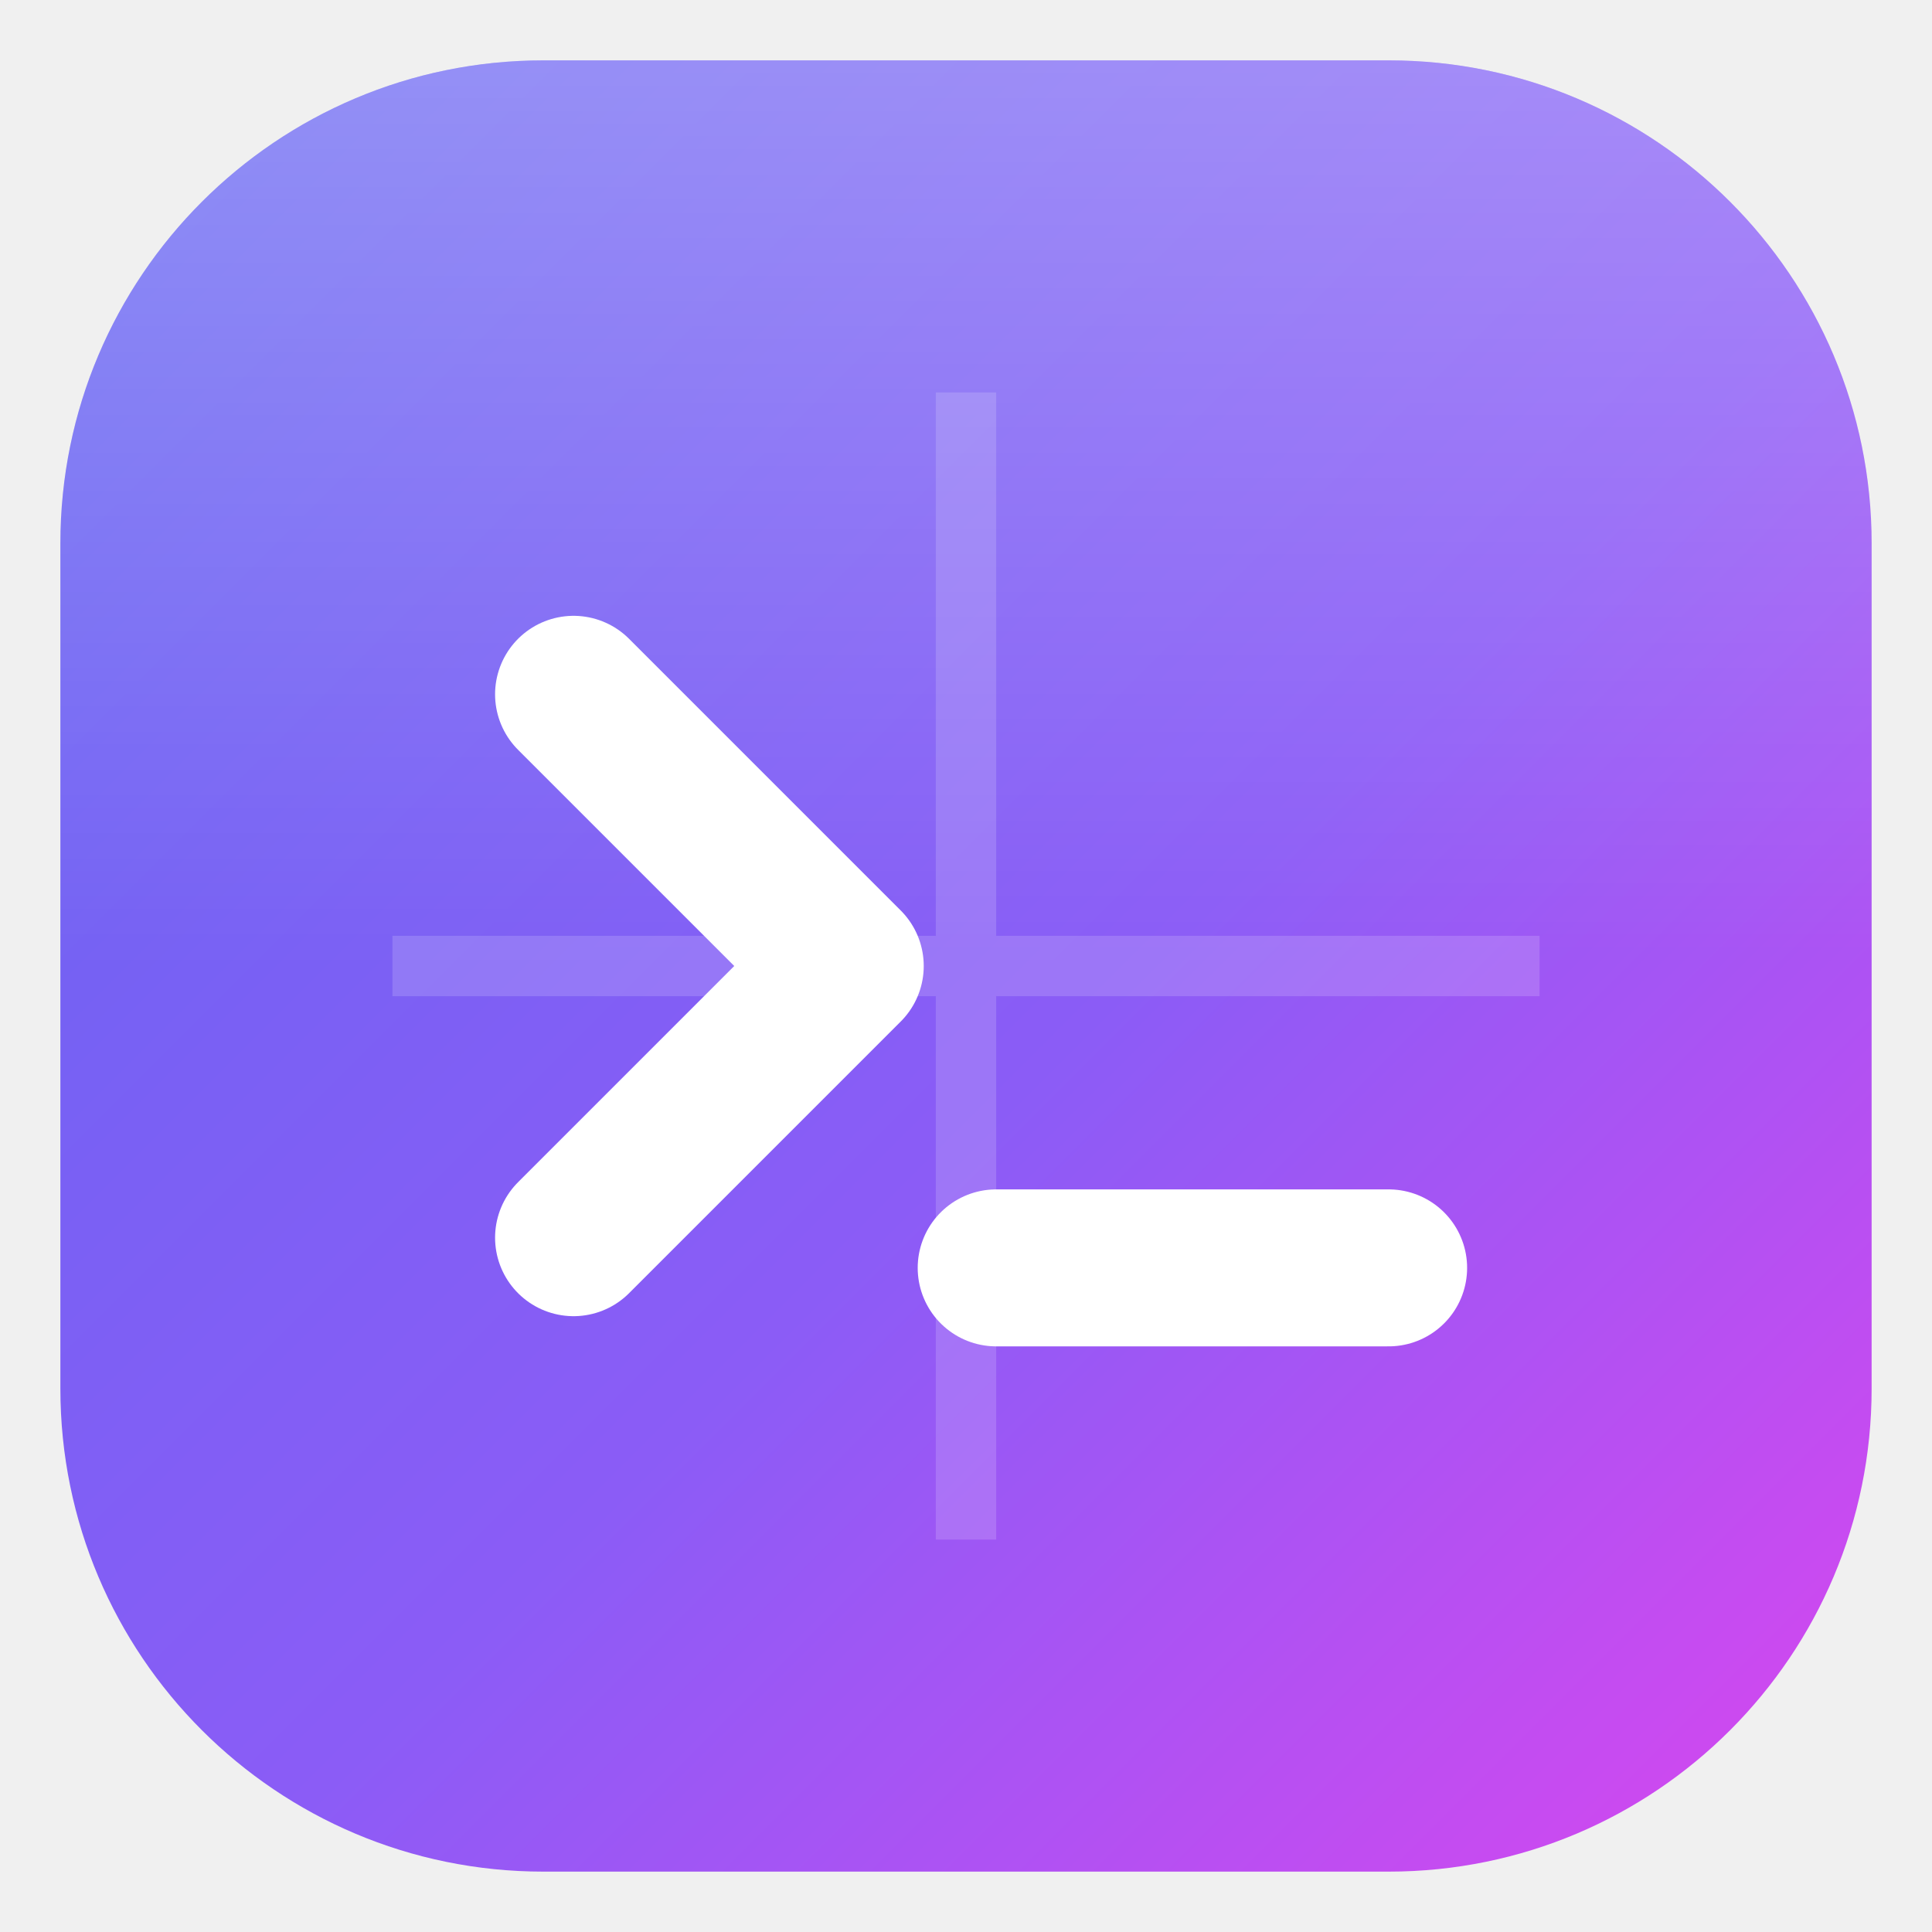
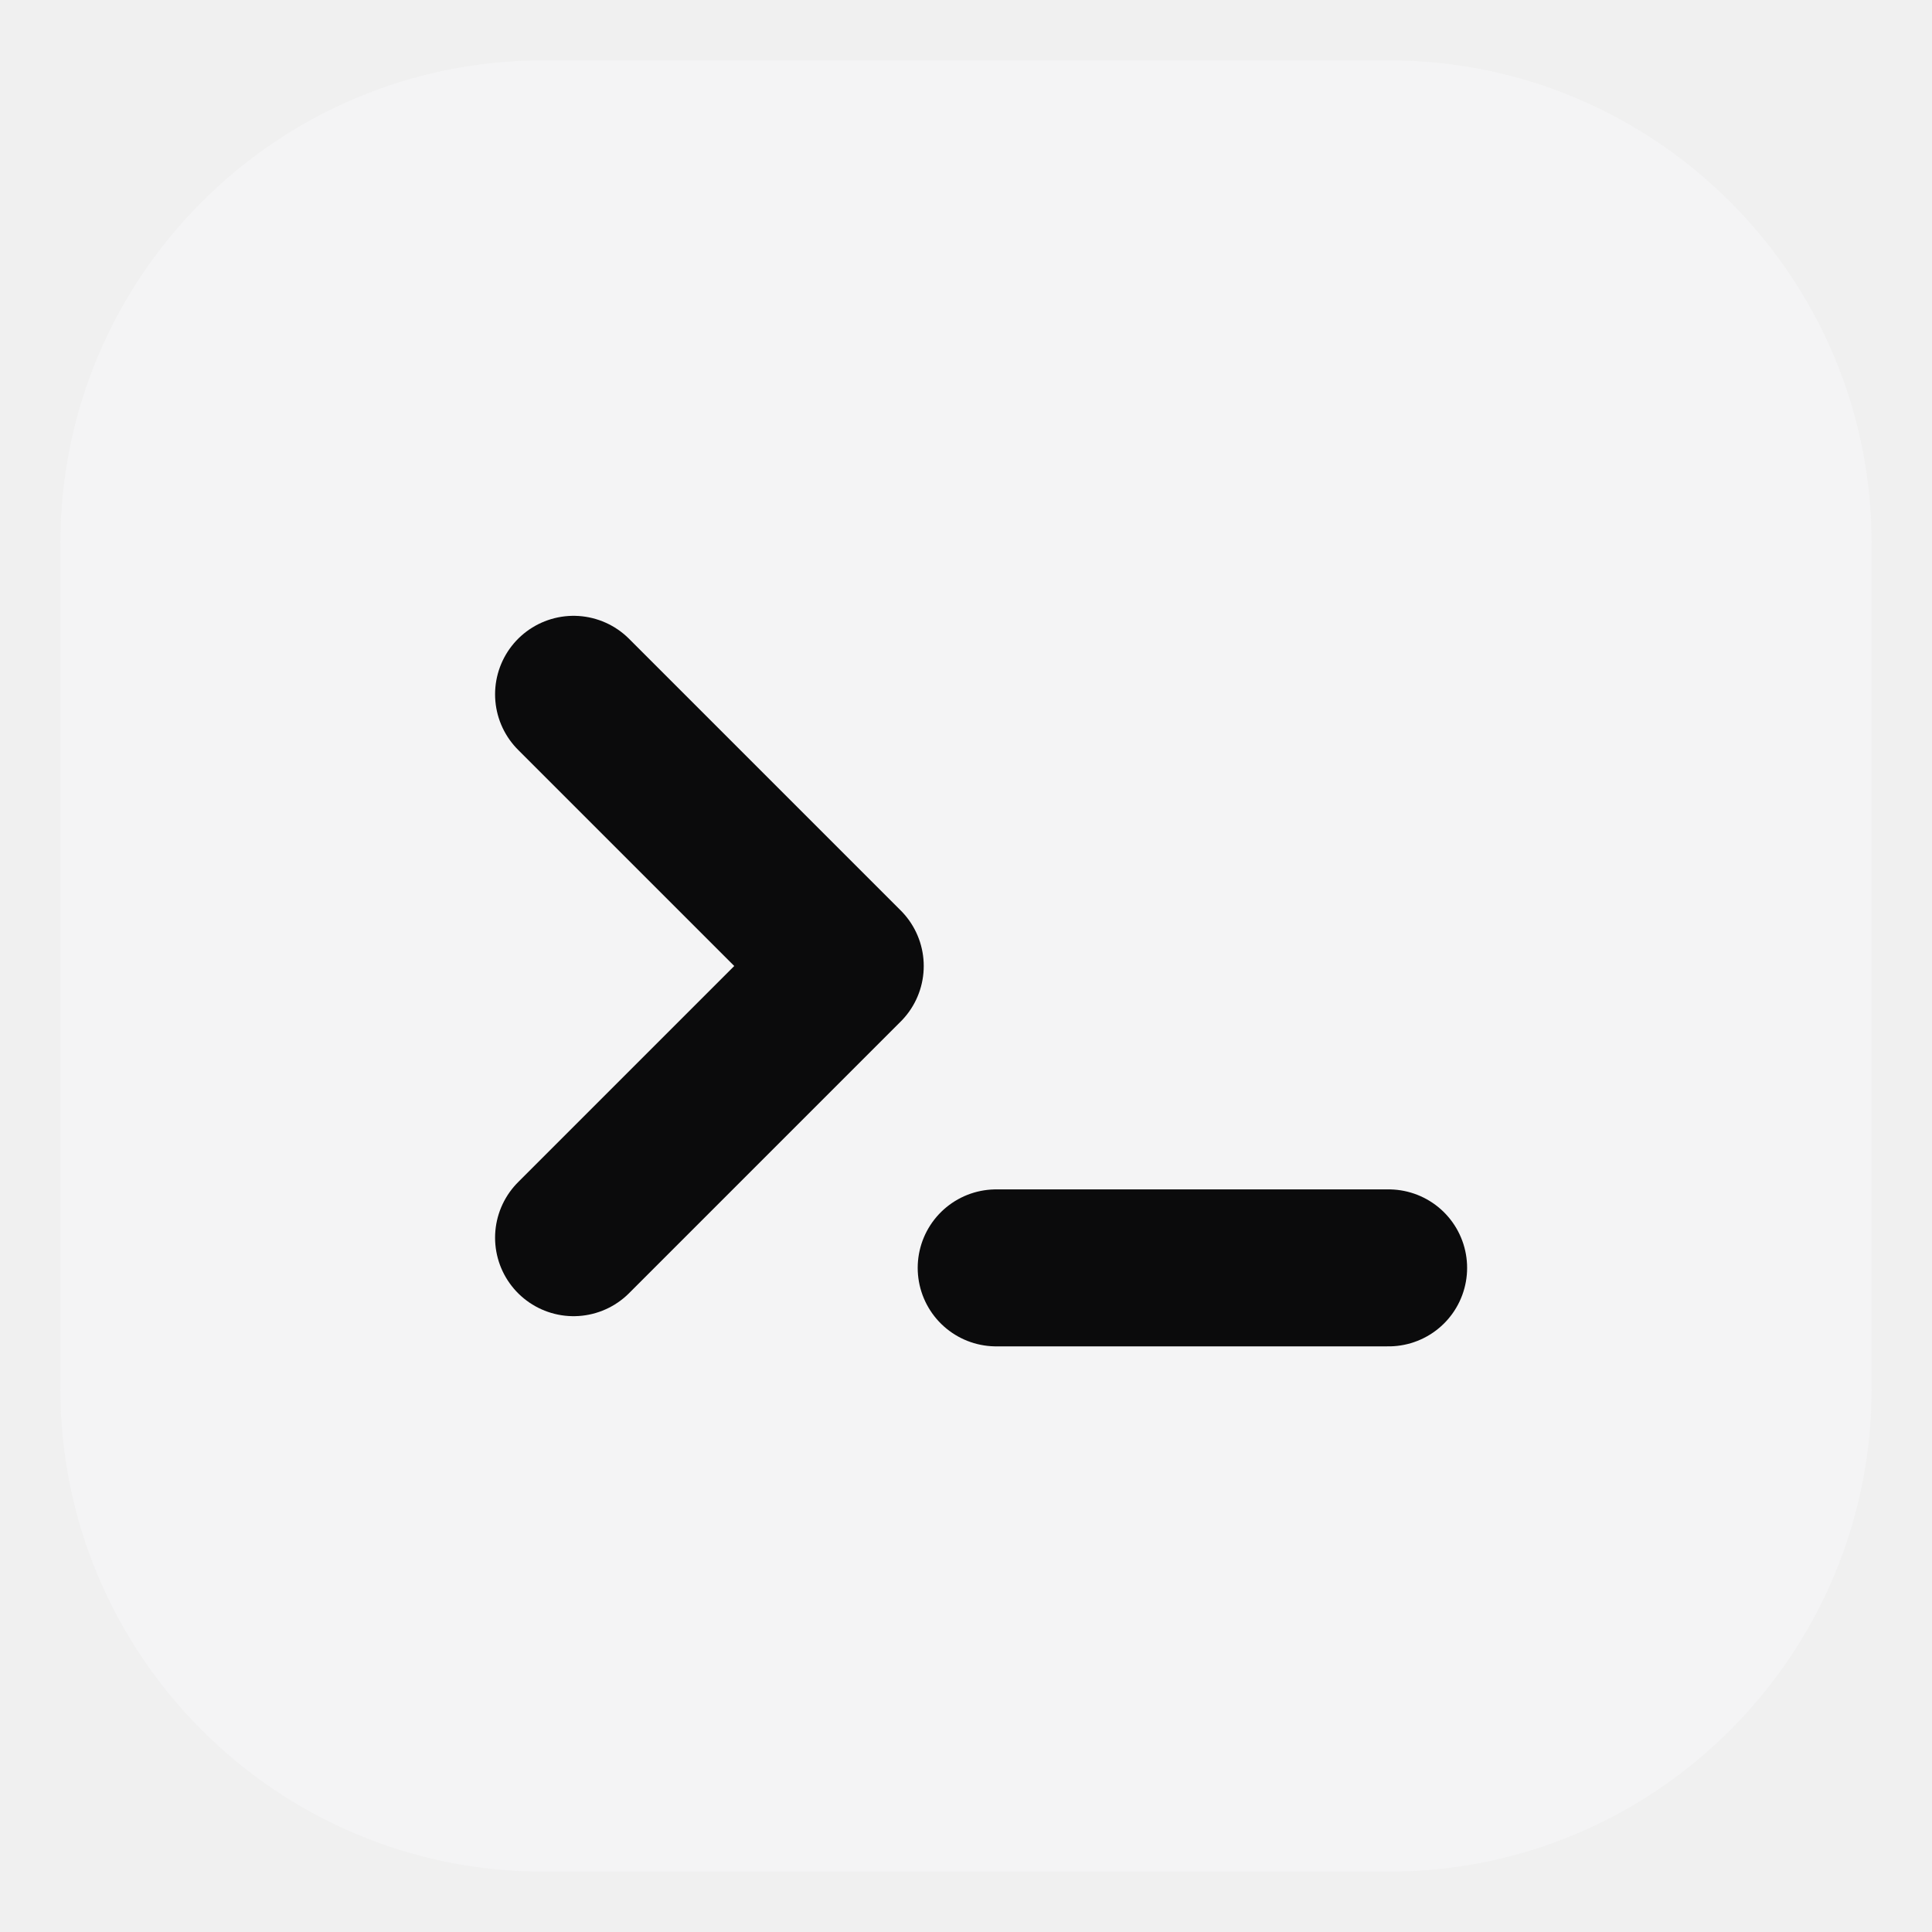
<svg xmlns="http://www.w3.org/2000/svg" width="256" height="256" viewBox="0 0 32 32">
-   <defs>
-     <linearGradient id="bg" x1="0" y1="0" x2="1" y2="1">
-       <stop offset="0" stop-color="#6366f1" />
-       <stop offset="0.55" stop-color="#8b5cf6" />
-       <stop offset="1" stop-color="#d946ef" />
-     </linearGradient>
-     <linearGradient id="shine" x1="0" y1="0" x2="0" y2="1">
-       <stop offset="0" stop-color="#ffffff" stop-opacity="0.28" />
-       <stop offset="0.5" stop-color="#ffffff" stop-opacity="0" />
-     </linearGradient>
-   </defs>
-   <rect x="1" y="1" width="30" height="30" rx="8" fill="url(#bg)" />
-   <rect x="1" y="1" width="30" height="30" rx="8" fill="url(#shine)" />
-   <path d="M16 6.5v19M6.5 16h19" stroke="#ffffff" stroke-opacity="0.16" stroke-width="1" />
-   <path d="M9.5 11.5l4.5 4.5-4.5 4.5" fill="none" stroke="#ffffff" stroke-width="2.6" stroke-linecap="round" stroke-linejoin="round" />
-   <path d="M16.5 21h6.5" stroke="#ffffff" stroke-width="2.6" stroke-linecap="round" />
+   <rect x="1" y="1" width="30" height="30" rx="8" fill="#f4f4f5" />
+   <path d="M9.5 11.5l4.5 4.5-4.5 4.5" fill="none" stroke="#0b0b0c" stroke-width="2.6" stroke-linecap="round" stroke-linejoin="round" />
+   <path d="M16.5 21h6.5" stroke="#0b0b0c" stroke-width="2.6" stroke-linecap="round" />
</svg>
